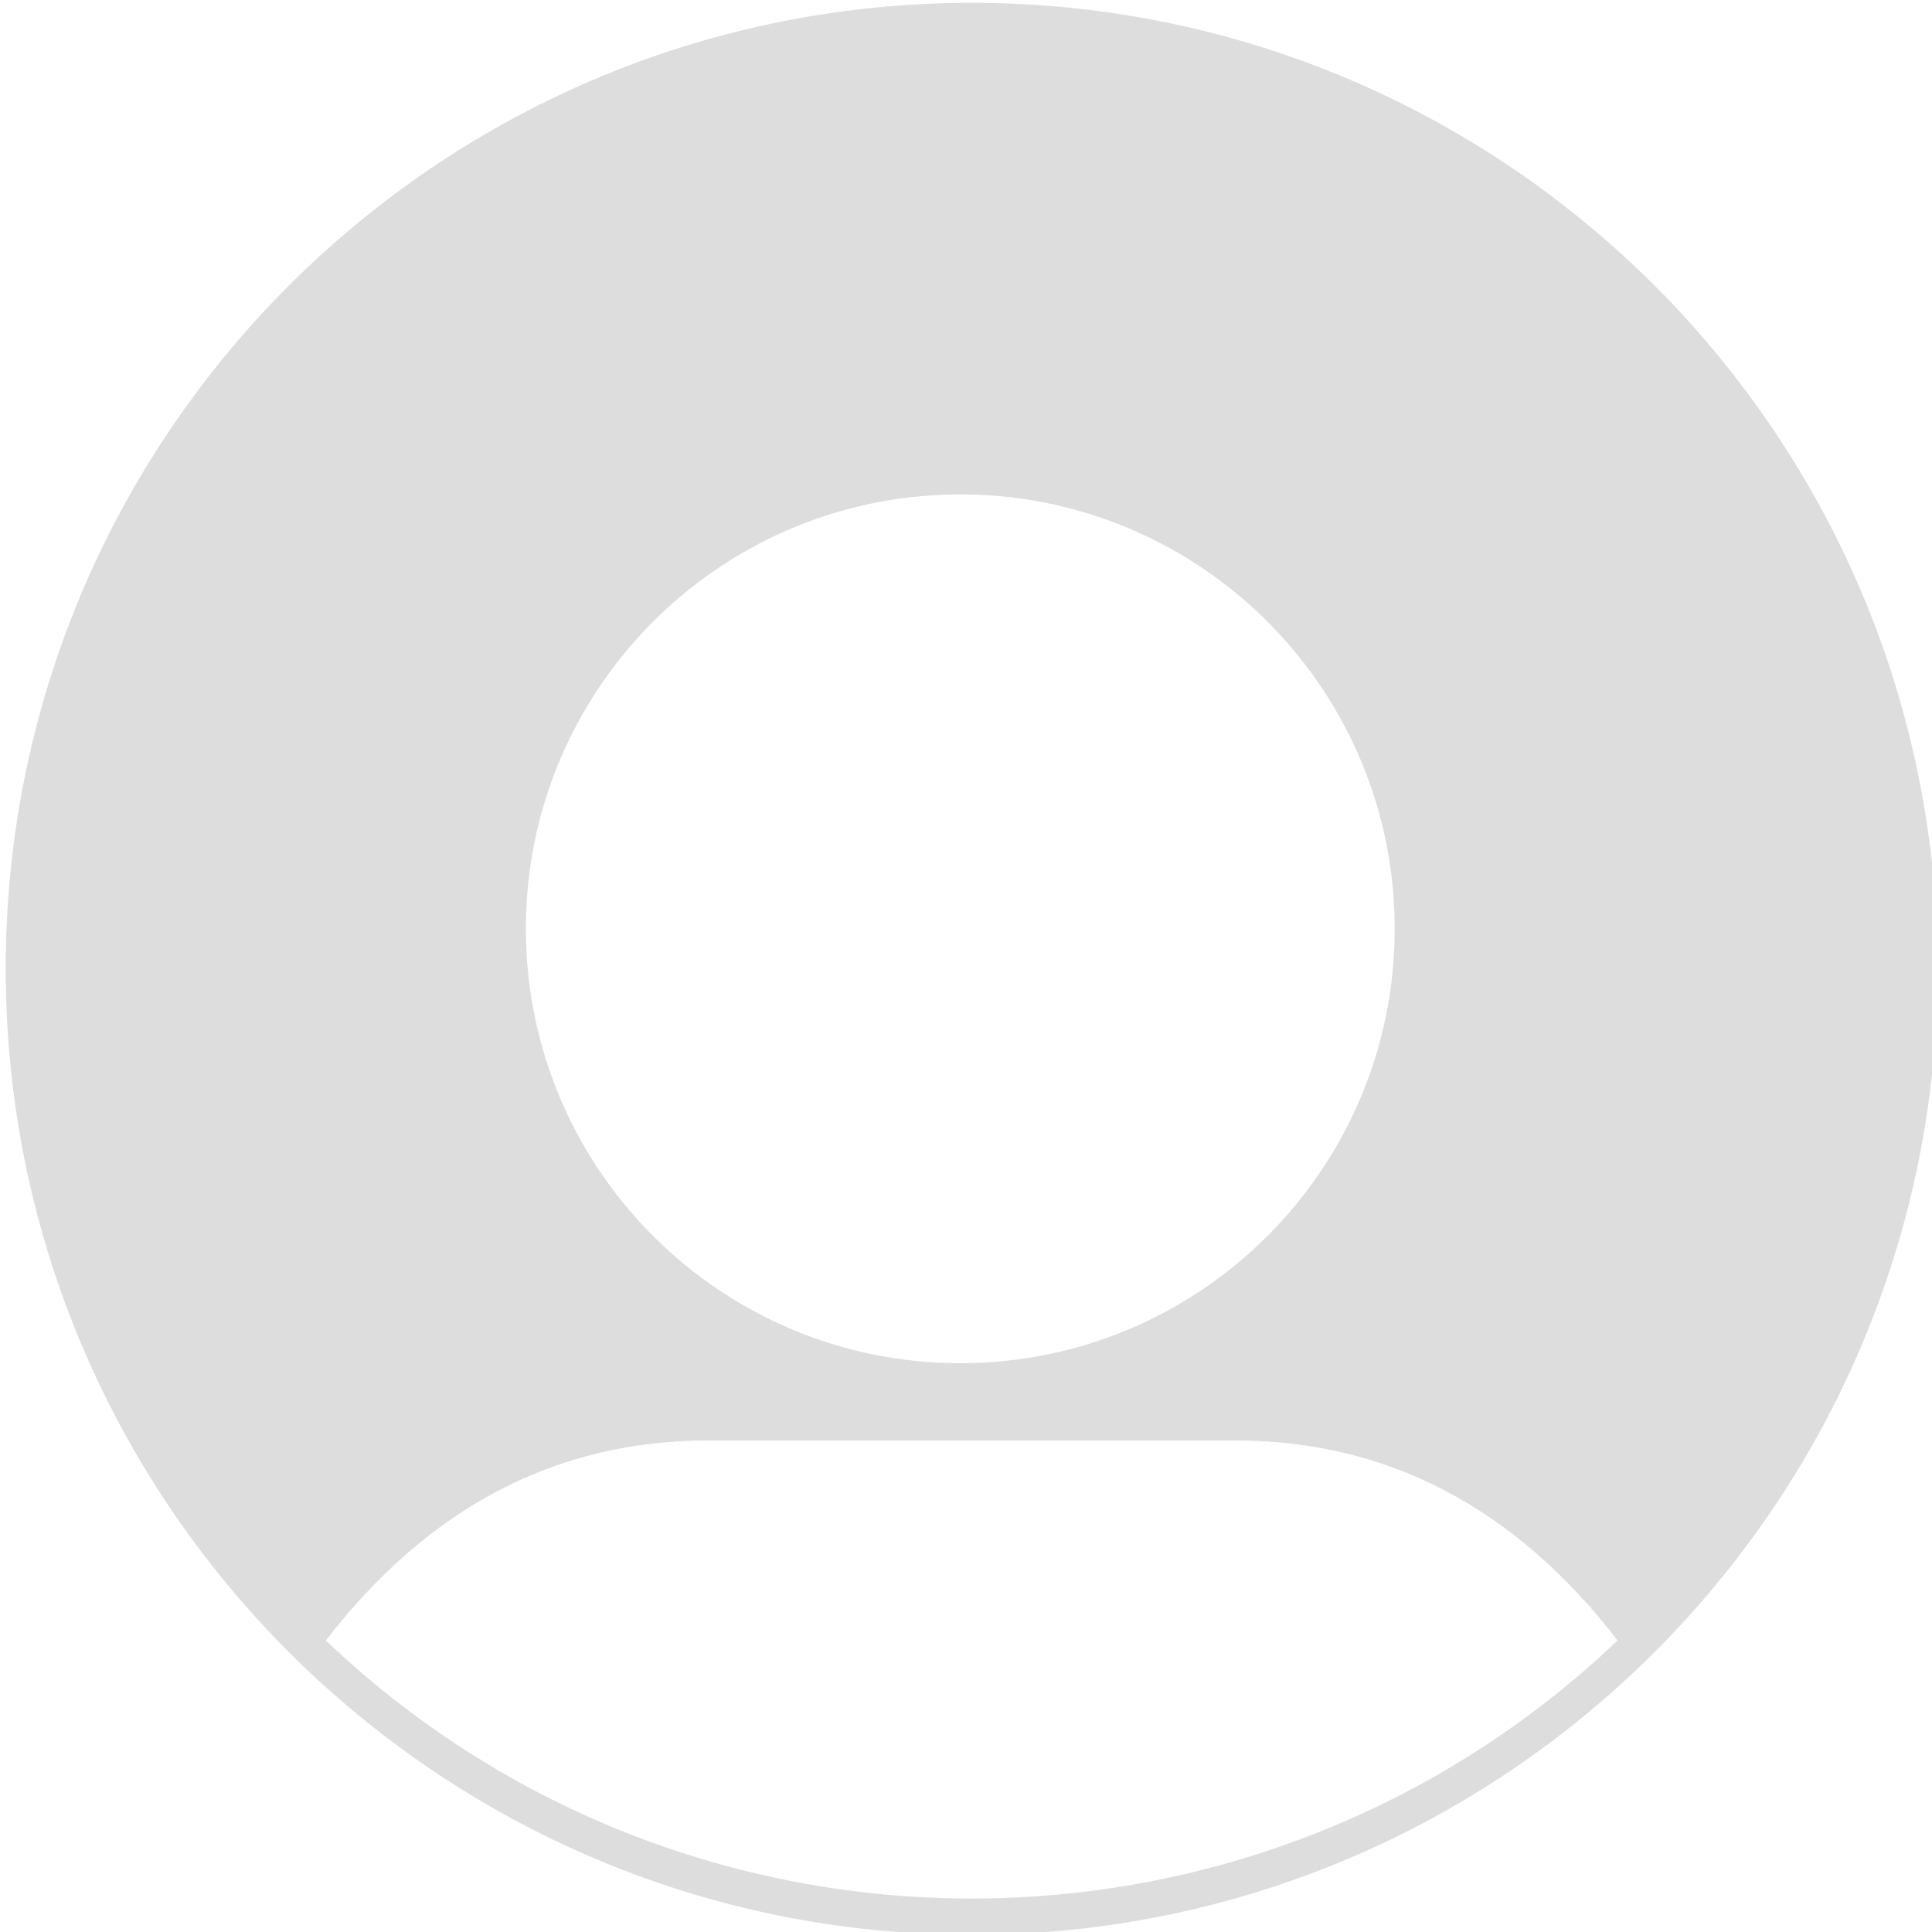
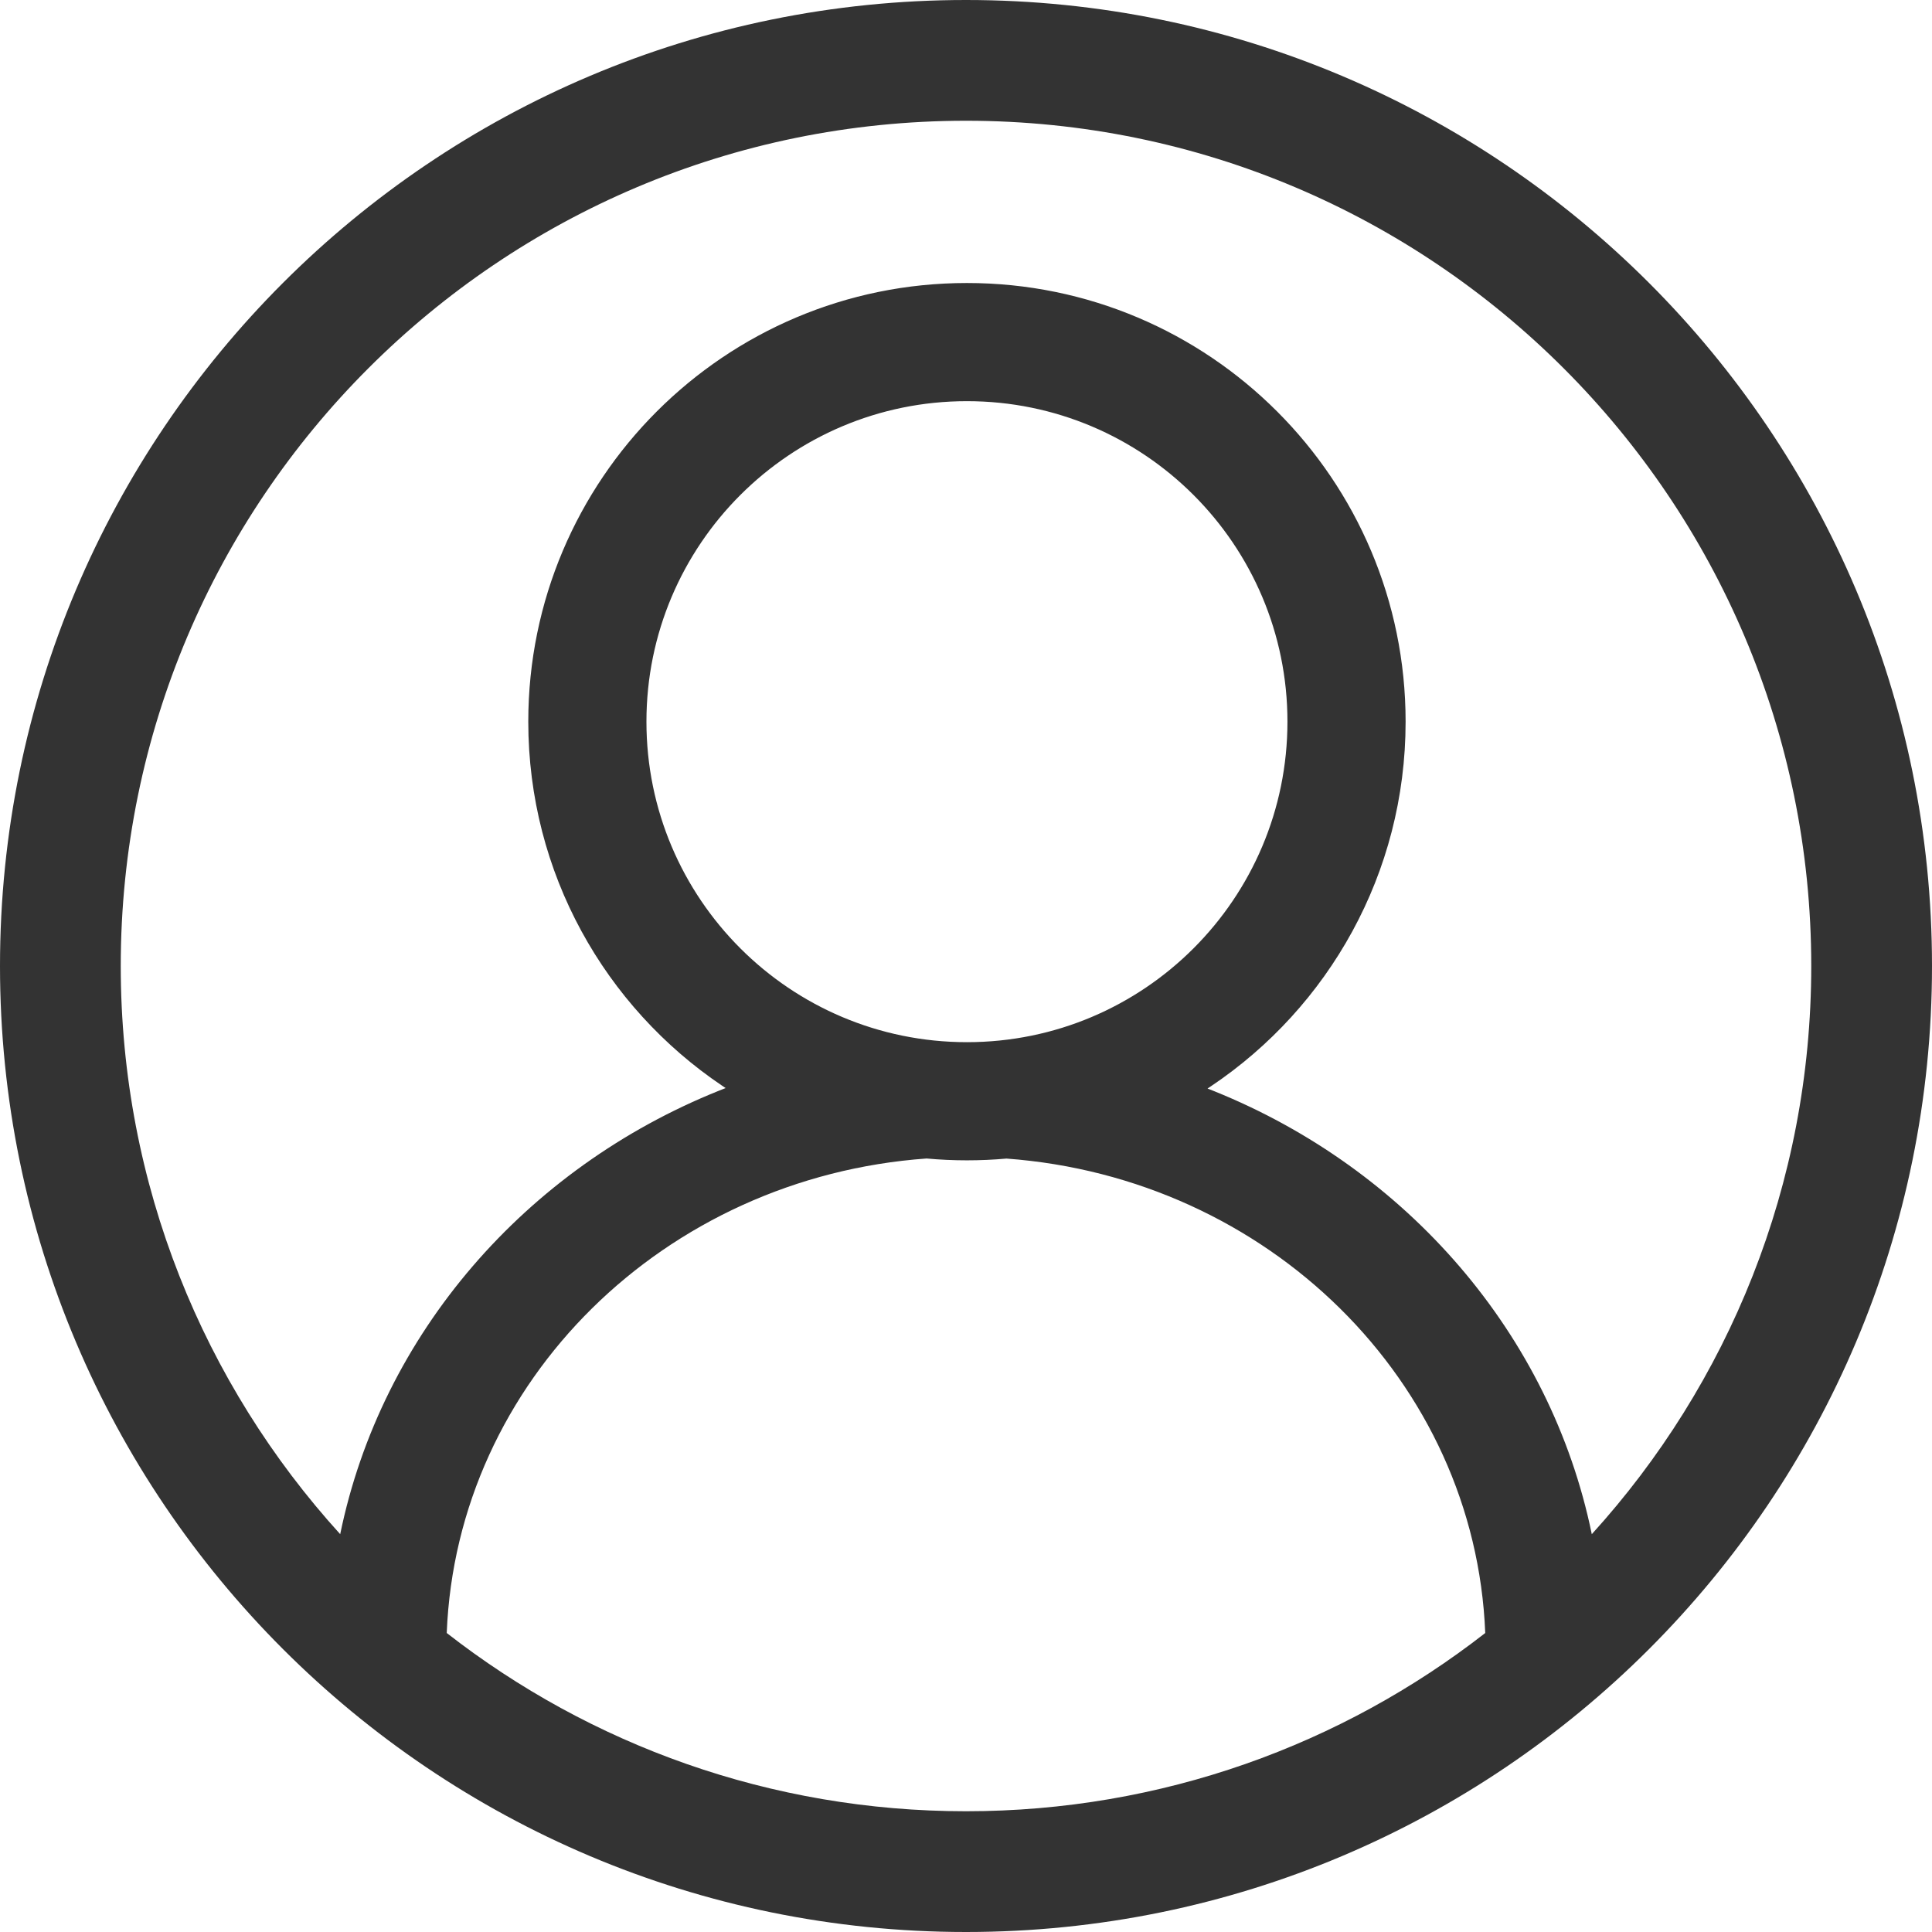
- <svg xmlns="http://www.w3.org/2000/svg" width="100%" height="100%">
-   <path fill="#DDD" d="m169,.5a169,169 0 1,0 2,0zm0,86a76,76 0 1 1-2,0zM57,287q27-35 67-35h92q40,0 67,35a164,164 0 0,1-226,0" />
+ <svg xmlns="http://www.w3.org/2000/svg" class="svg-icon" style="width: 1em;height: 1em;vertical-align: middle;fill: currentColor;overflow: hidden;" viewBox="0 0 1024 1024" version="1.1">
+   <path d="M512 0c282.77 0 512 229.23 512 512s-229.23 512-512 512S0 794.77 0 512 229.23 0 512 0z m-20.805 614.022c-138.924 9.879-249.13 117.9-254.416 251.494C312.723 924.727 408.242 960 512 960c103.75 0 199.264-35.268 275.206-94.47-5.267-133.42-115.182-241.333-253.84-251.467l0.002 0.013c-6.875 0.612-13.835 0.924-20.868 0.924-7.182 0-14.288-0.326-21.305-0.963v-0.015zM512 64C264.576 64 64 264.576 64 512c0 115.942 44.043 221.597 116.312 301.147 21.851-106.35 98.461-193.967 200.658-235.017l3.635-1.437-1.872-1.248C320.761 533.683 280 462.852 280 382.5 280 254.094 384.094 150 512.5 150S745 254.094 745 382.5c0 80.511-40.923 151.465-103.103 193.194l-1.878 1.246 3.659 1.455C745.548 619.556 821.879 707.03 843.68 813.15 915.953 733.606 960 627.947 960 512c0-247.424-200.576-448-448-448z m0.5 148.626c-93.819 0-169.874 76.055-169.874 169.874 0 93.819 76.055 169.874 169.874 169.874 93.819 0 169.874-76.055 169.874-169.874 0-93.819-76.055-169.874-169.874-169.874z" fill="#333333" />
</svg>
